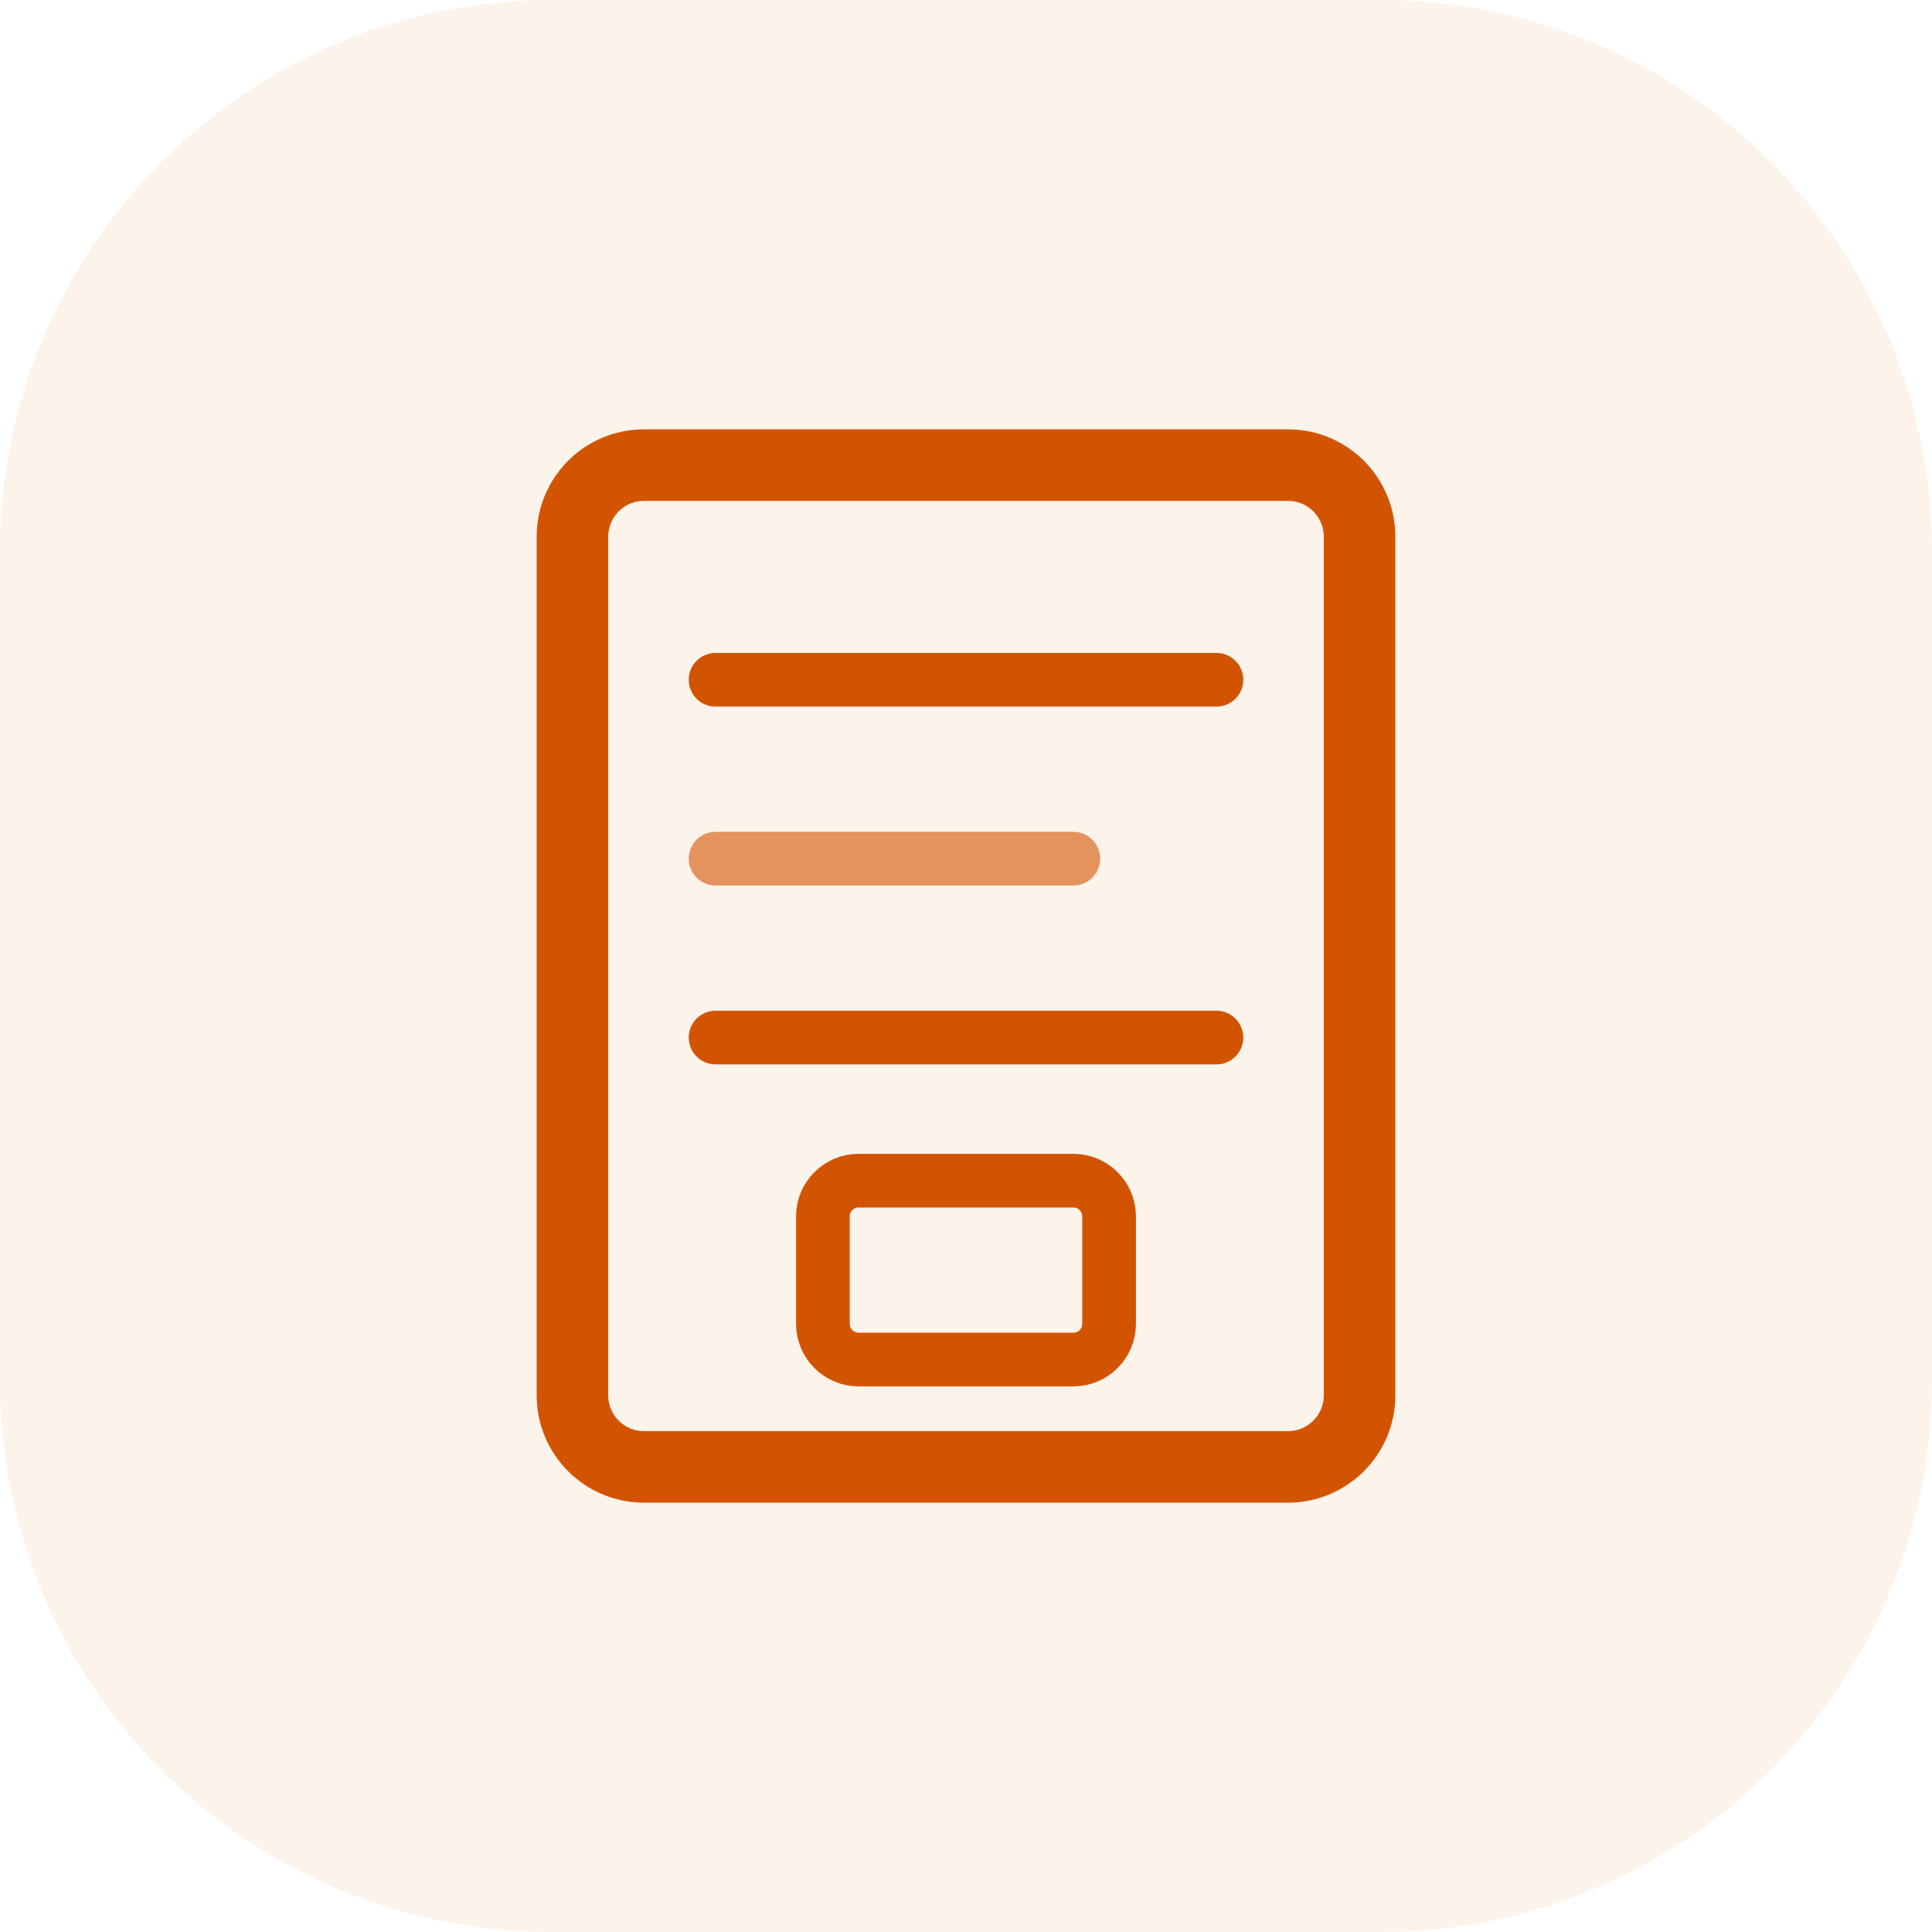
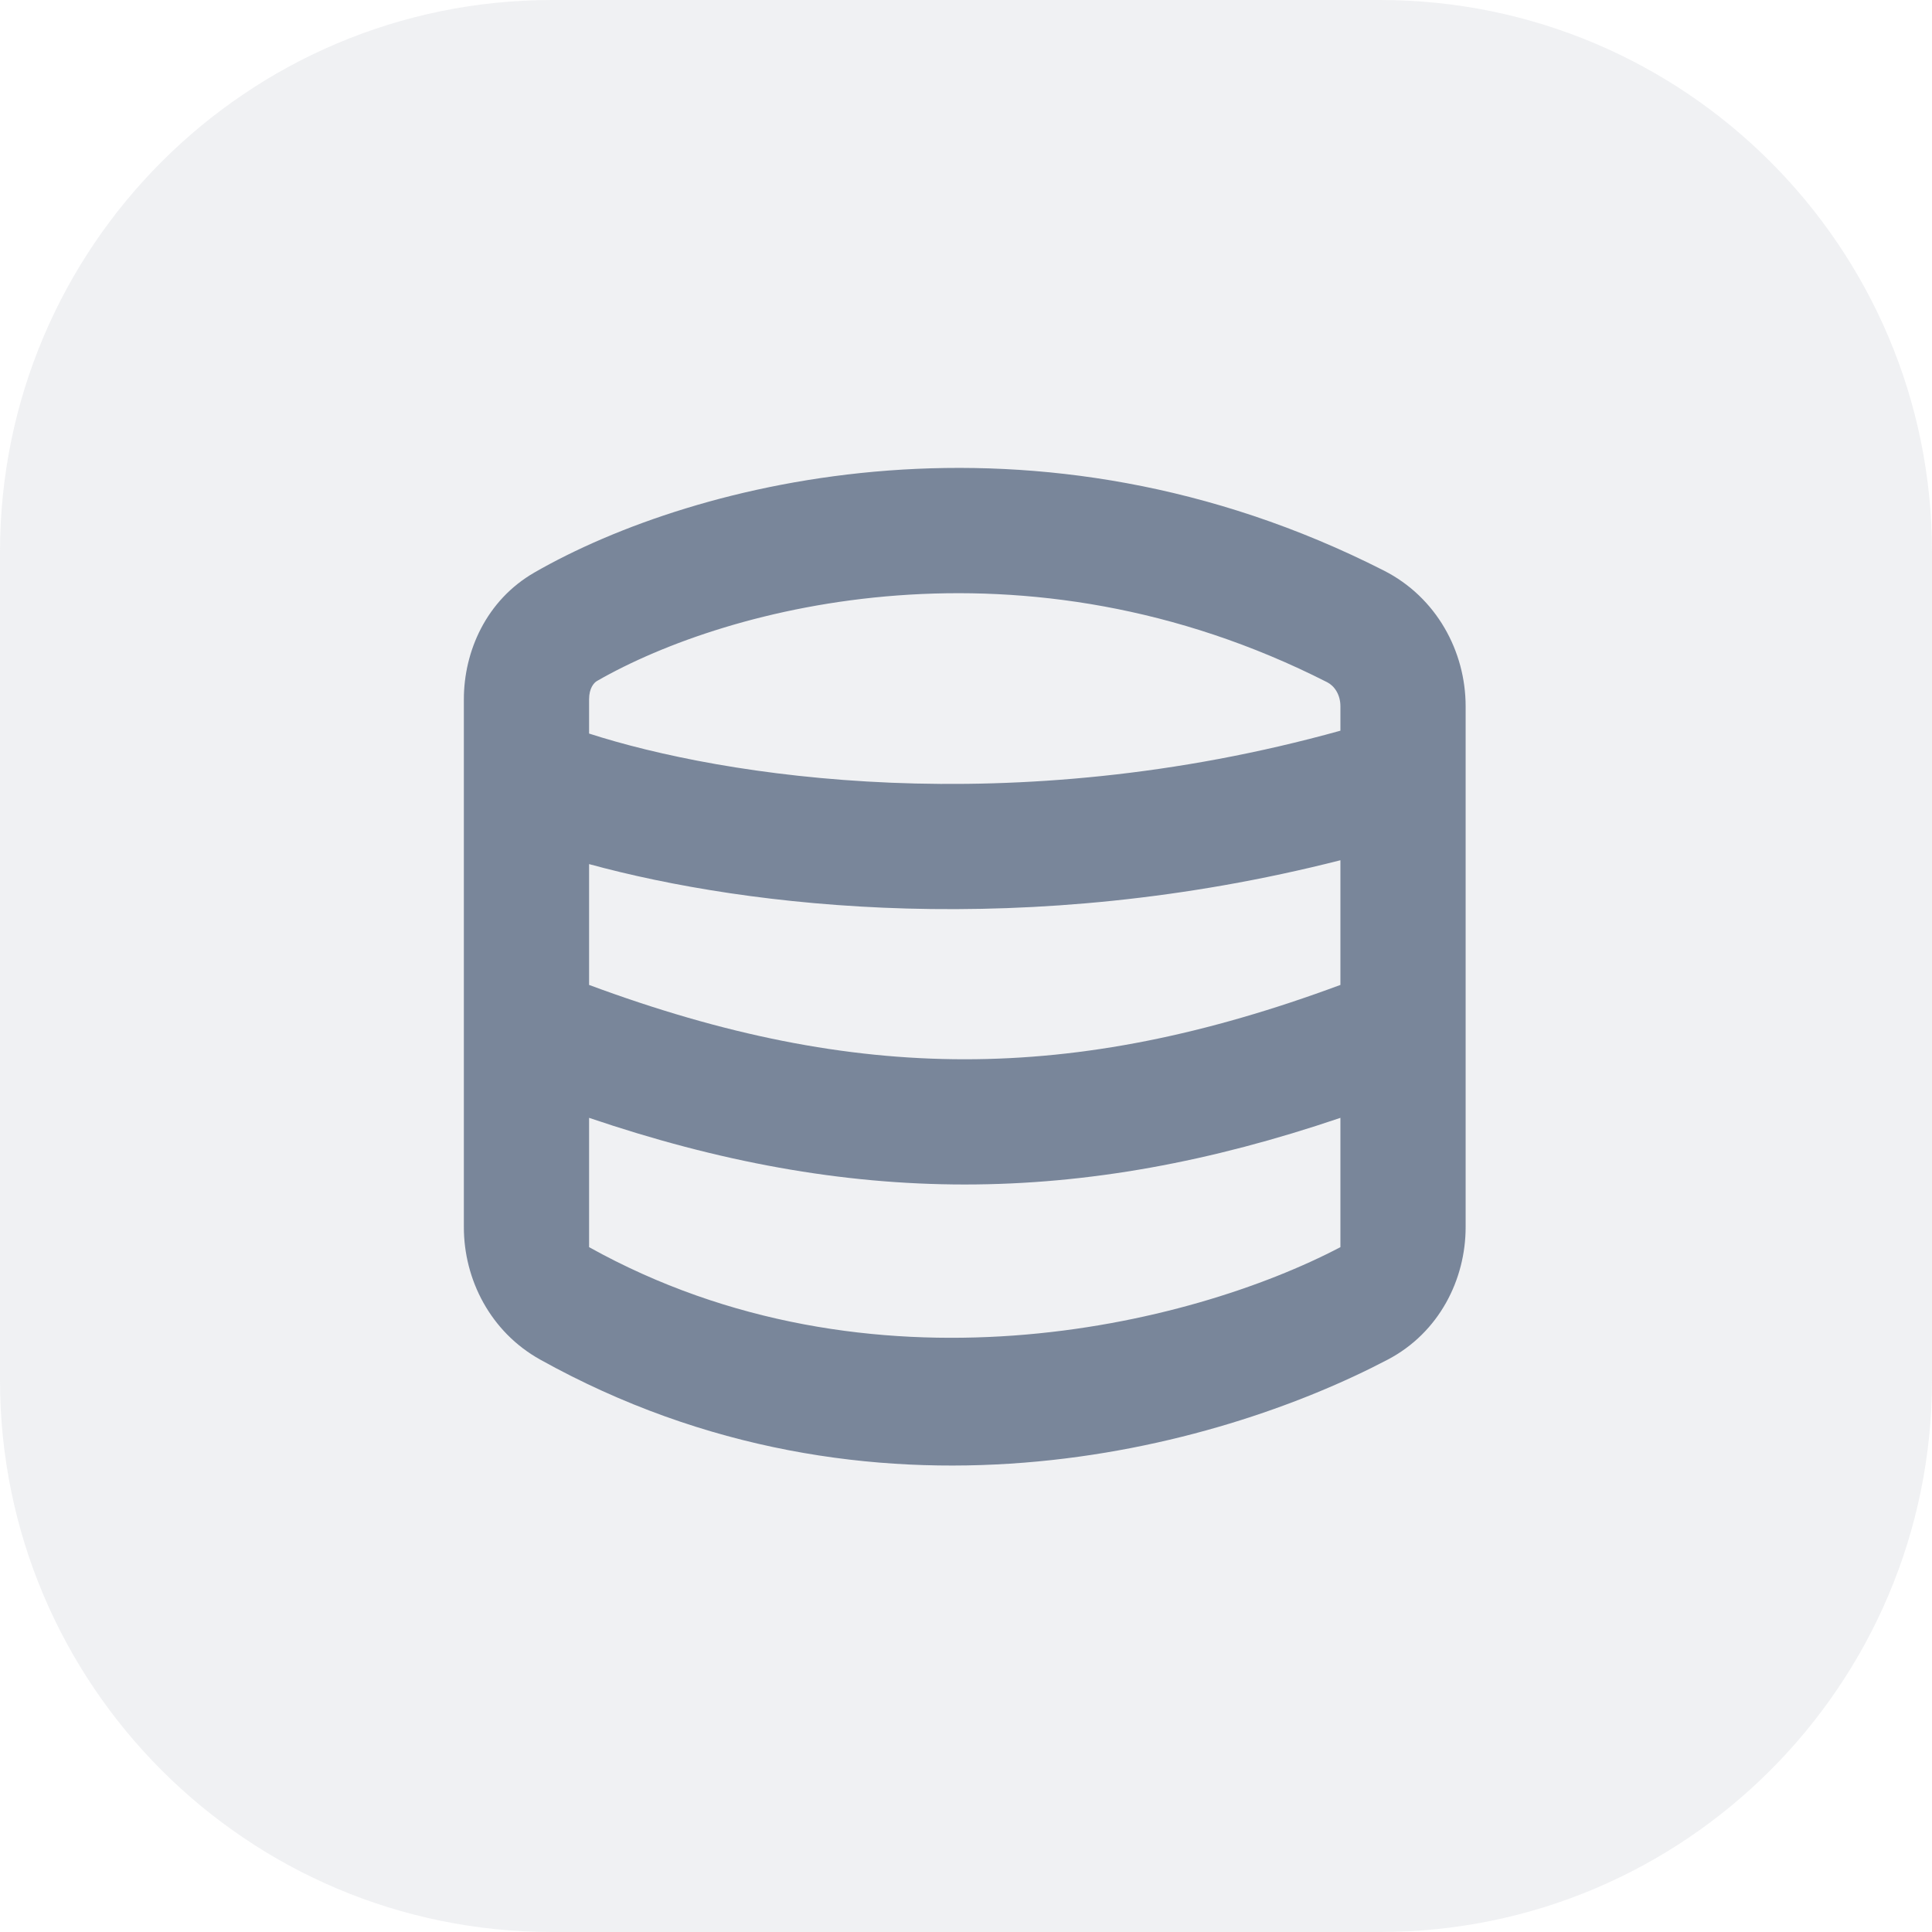
<svg xmlns="http://www.w3.org/2000/svg" width="54" height="54" viewBox="0 0 54 54" fill="none">
-   <path d="M38.571 0H15.429C6.908 0 0 6.908 0 15.429V38.571C0 47.092 6.908 54 15.429 54H38.571C47.092 54 54 47.092 54 38.571V15.429C54 6.908 47.092 0 38.571 0Z" fill="#E67E22" fill-opacity="0.09" />
-   <g transform="translate(27,27)">
-     <rect x="-11" y="-14" width="22" height="28" rx="2" stroke="#D35400" stroke-width="2" fill="none" />
-     <line x1="-7" y1="-8" x2="7" y2="-8" stroke="#D35400" stroke-width="1.5" stroke-linecap="round" />
-     <line x1="-7" y1="-3" x2="3" y2="-3" stroke="#D35400" stroke-width="1.5" stroke-linecap="round" opacity="0.6" />
-     <line x1="-7" y1="2" x2="7" y2="2" stroke="#D35400" stroke-width="1.5" stroke-linecap="round" />
-     <rect x="-4" y="6" width="8" height="5" rx="1" stroke="#D35400" stroke-width="1.5" fill="none" />
-   </g>
+   <path d="M38.571 0H15.429C6.908 0 0 6.908 0 15.429V38.571C0 47.092 6.908 54 15.429 54H38.571C47.092 54 54 47.092 54 38.571V15.429C54 6.908 47.092 0 38.571 0Z" fill="#64748B" fill-opacity="0.1" />
+   <path d="M37.465 31.244C33.844 32.473 30.422 33.107 26.965 33.107C23.508 33.107 20.086 32.473 16.465 31.244V34.3C16.465 34.619 16.465 34.858 16.465 34.858C24.324 39.232 33.248 37.073 37.465 34.858C37.465 34.858 37.465 34.628 37.465 34.3V31.244ZM37.465 24.044C28.693 26.278 20.942 25.375 16.465 24.152V27.529C20.238 28.929 23.622 29.607 26.965 29.607C30.308 29.607 33.691 28.929 37.465 27.529V24.044ZM40.965 34.3C40.965 35.758 40.229 37.244 38.791 38C33.99 40.522 24.372 43.163 15.096 38C13.709 37.227 12.965 35.766 12.965 34.3V19.546C12.965 18.209 13.588 16.777 14.94 16C19.412 13.429 28.934 10.992 38.682 15.949C40.149 16.695 40.965 18.204 40.965 19.741V34.3ZM16.465 20.503C20.19 21.706 28.233 22.991 37.465 20.423V19.741C37.465 19.41 37.293 19.169 37.096 19.069C28.621 14.76 20.364 16.919 16.684 19.035C16.603 19.082 16.465 19.232 16.465 19.546V20.503Z" fill="#64748B" fill-opacity="0.85" />
</svg>
